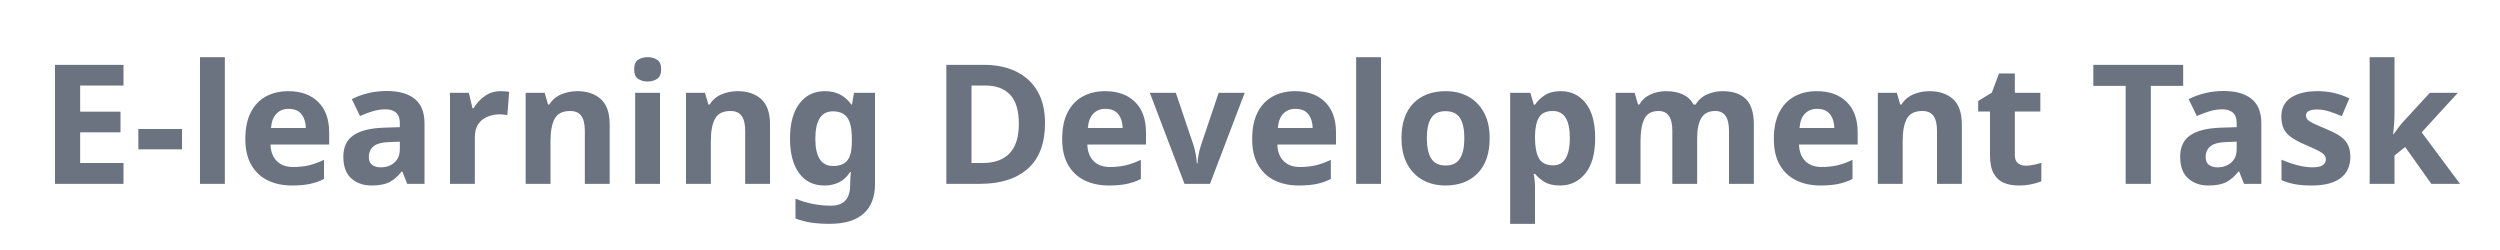
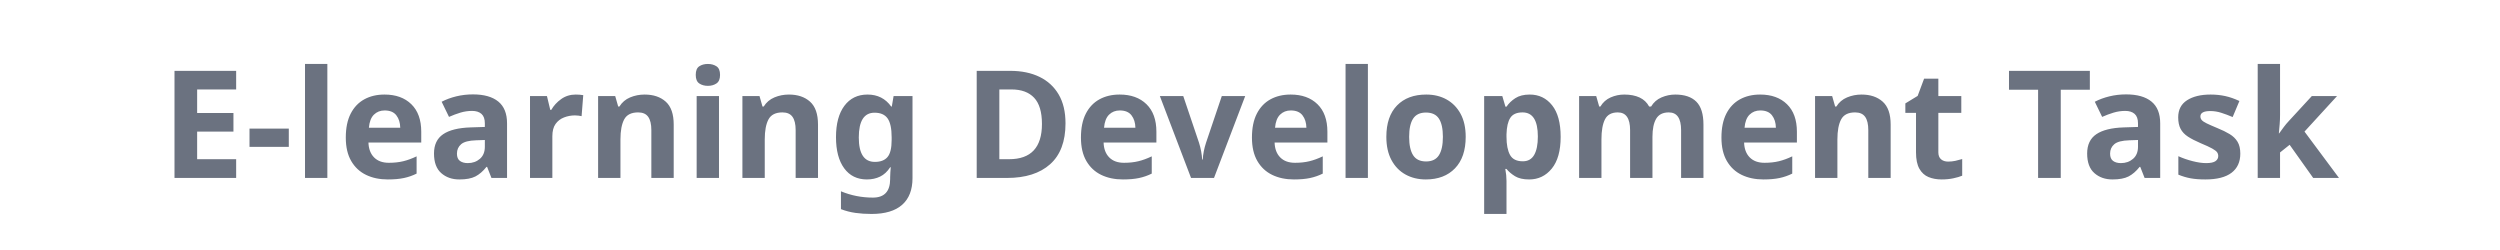
<svg xmlns="http://www.w3.org/2000/svg" viewBox="0 0 3000 300">
-   <text x="1500" y="150" dominant-baseline="middle" style="white-space:pre;fill:#6b7280;font-family:&quot;Rubik&quot;,sans-serif;font-size:200px;font-weight:600" text-anchor="middle">
+   <text x="1500" y="150" dominant-baseline="middle" style="white-space:pre;fill:#6b7280;font-family:&quot;Rubik&quot;,sans-serif;font-size:180px;font-weight:600" text-anchor="middle">
    E-learning Development Task
  </text>
</svg>
